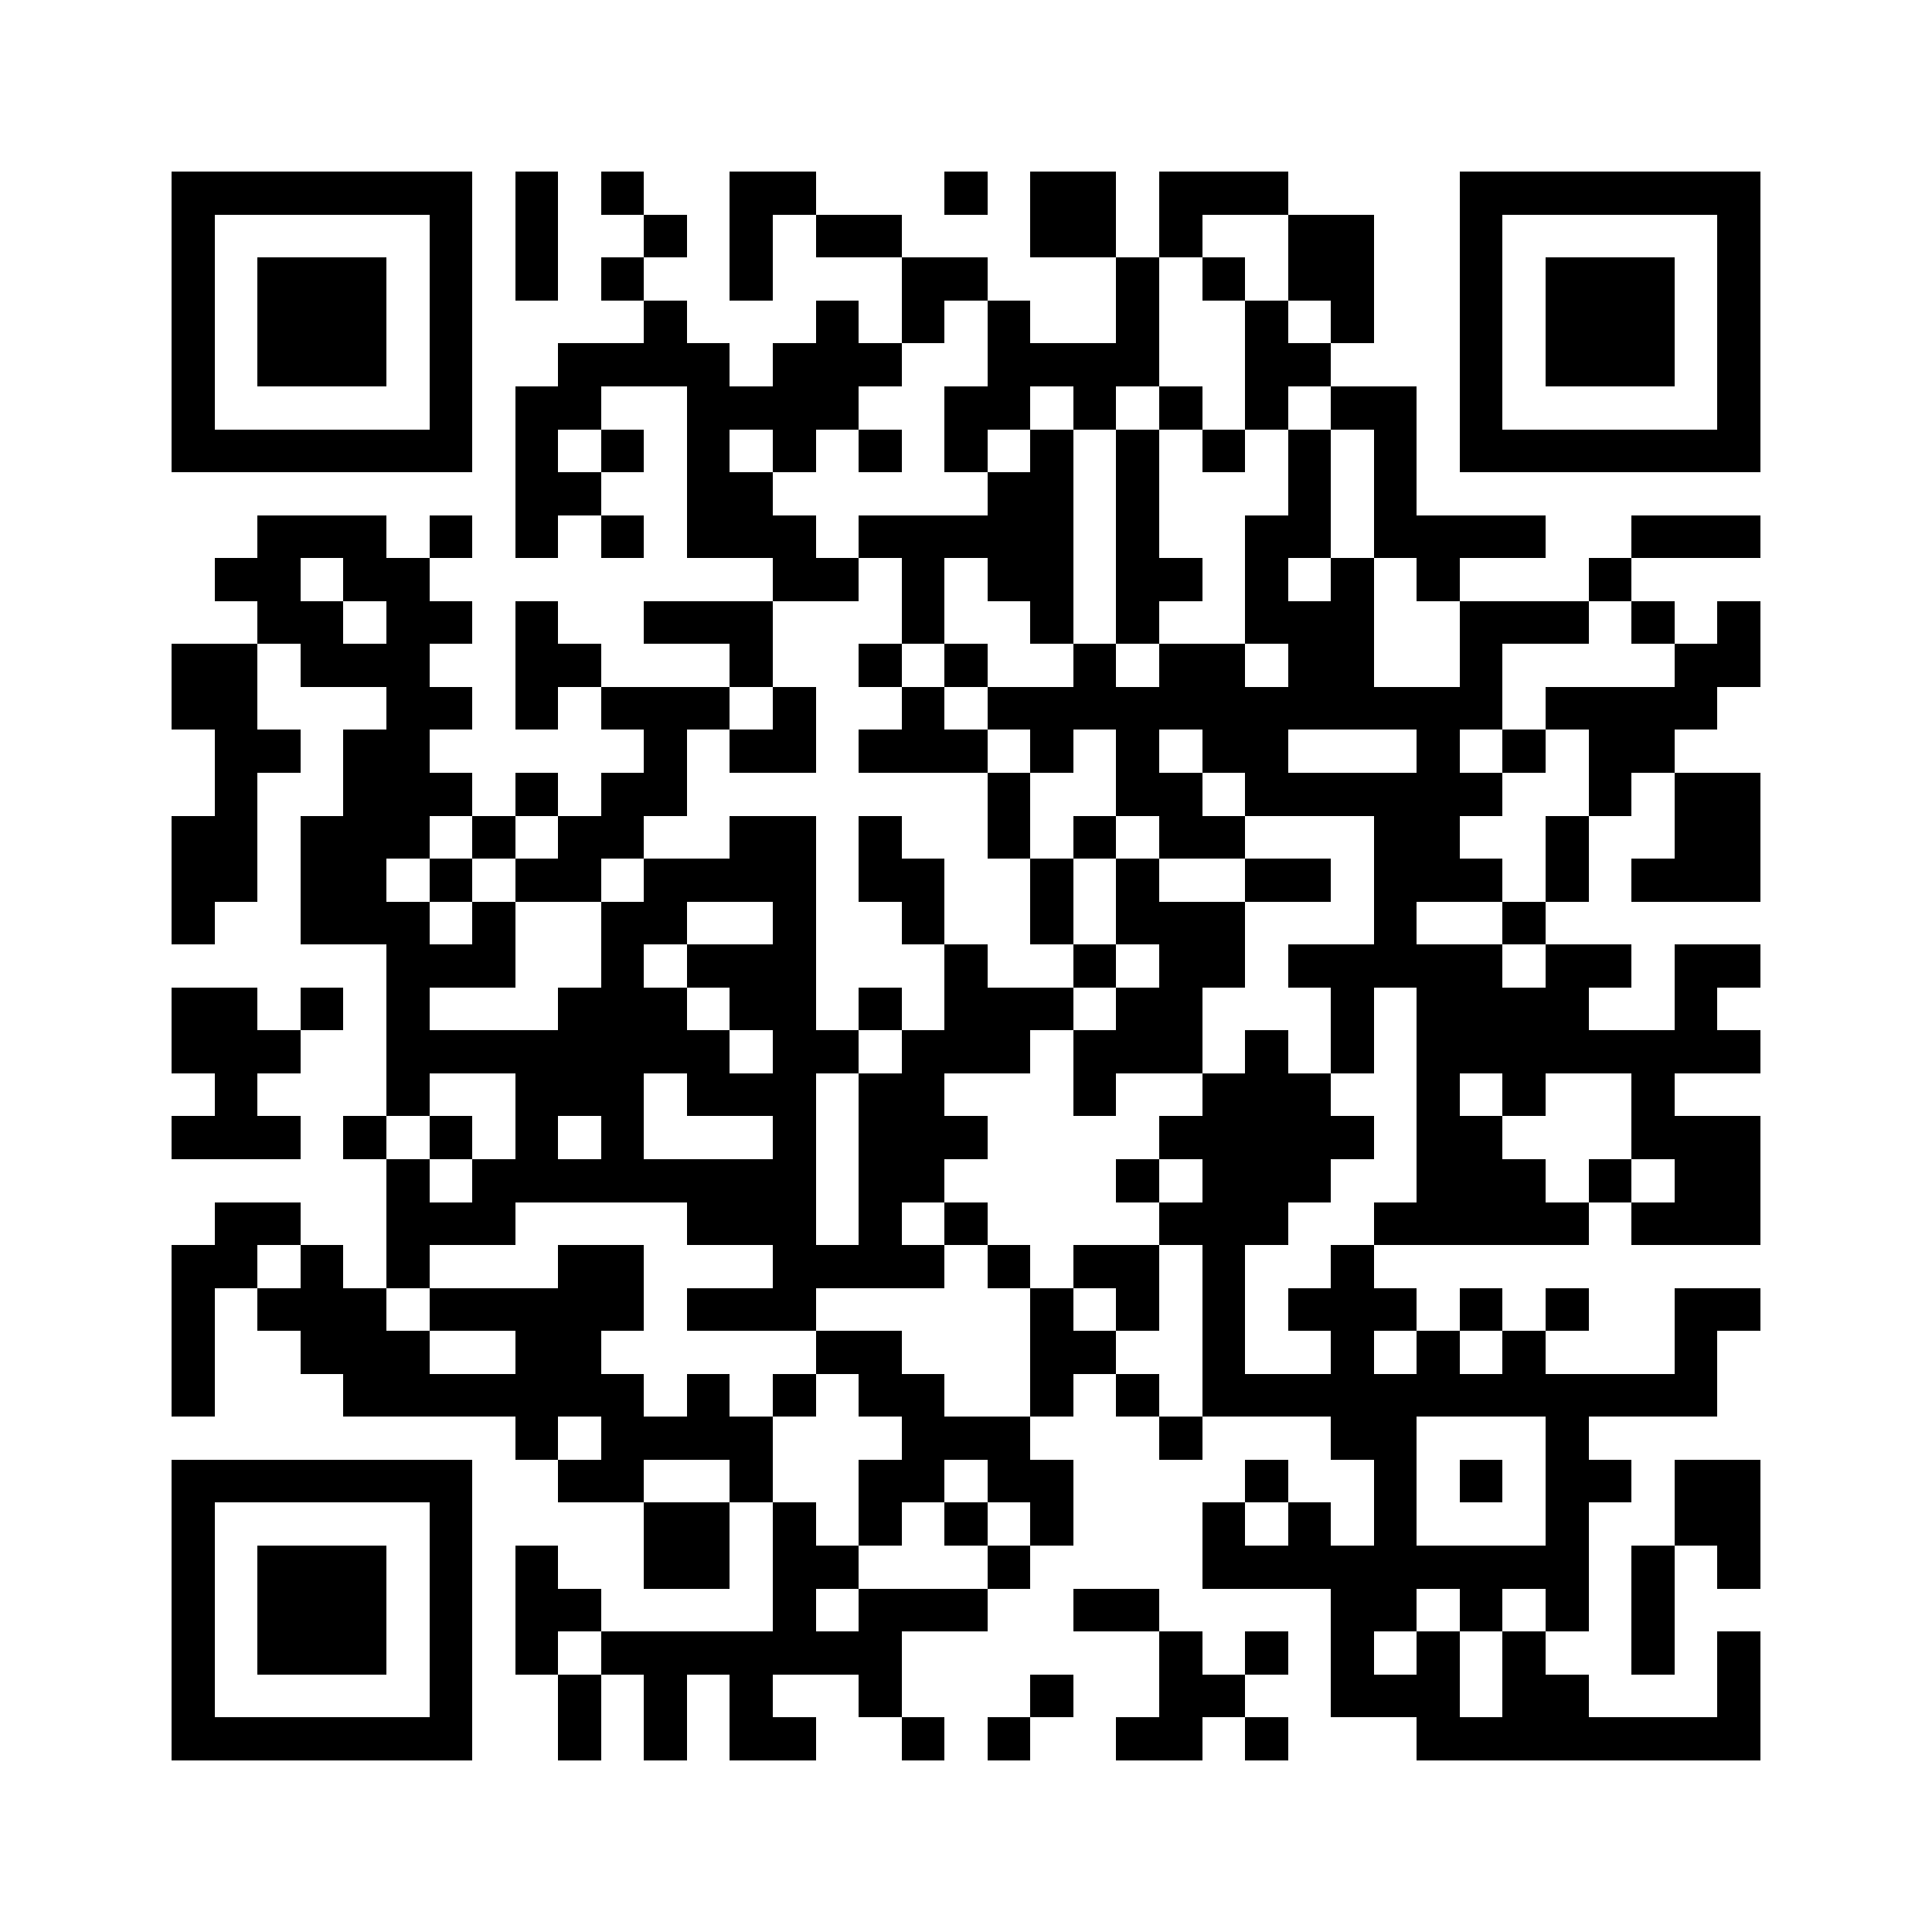
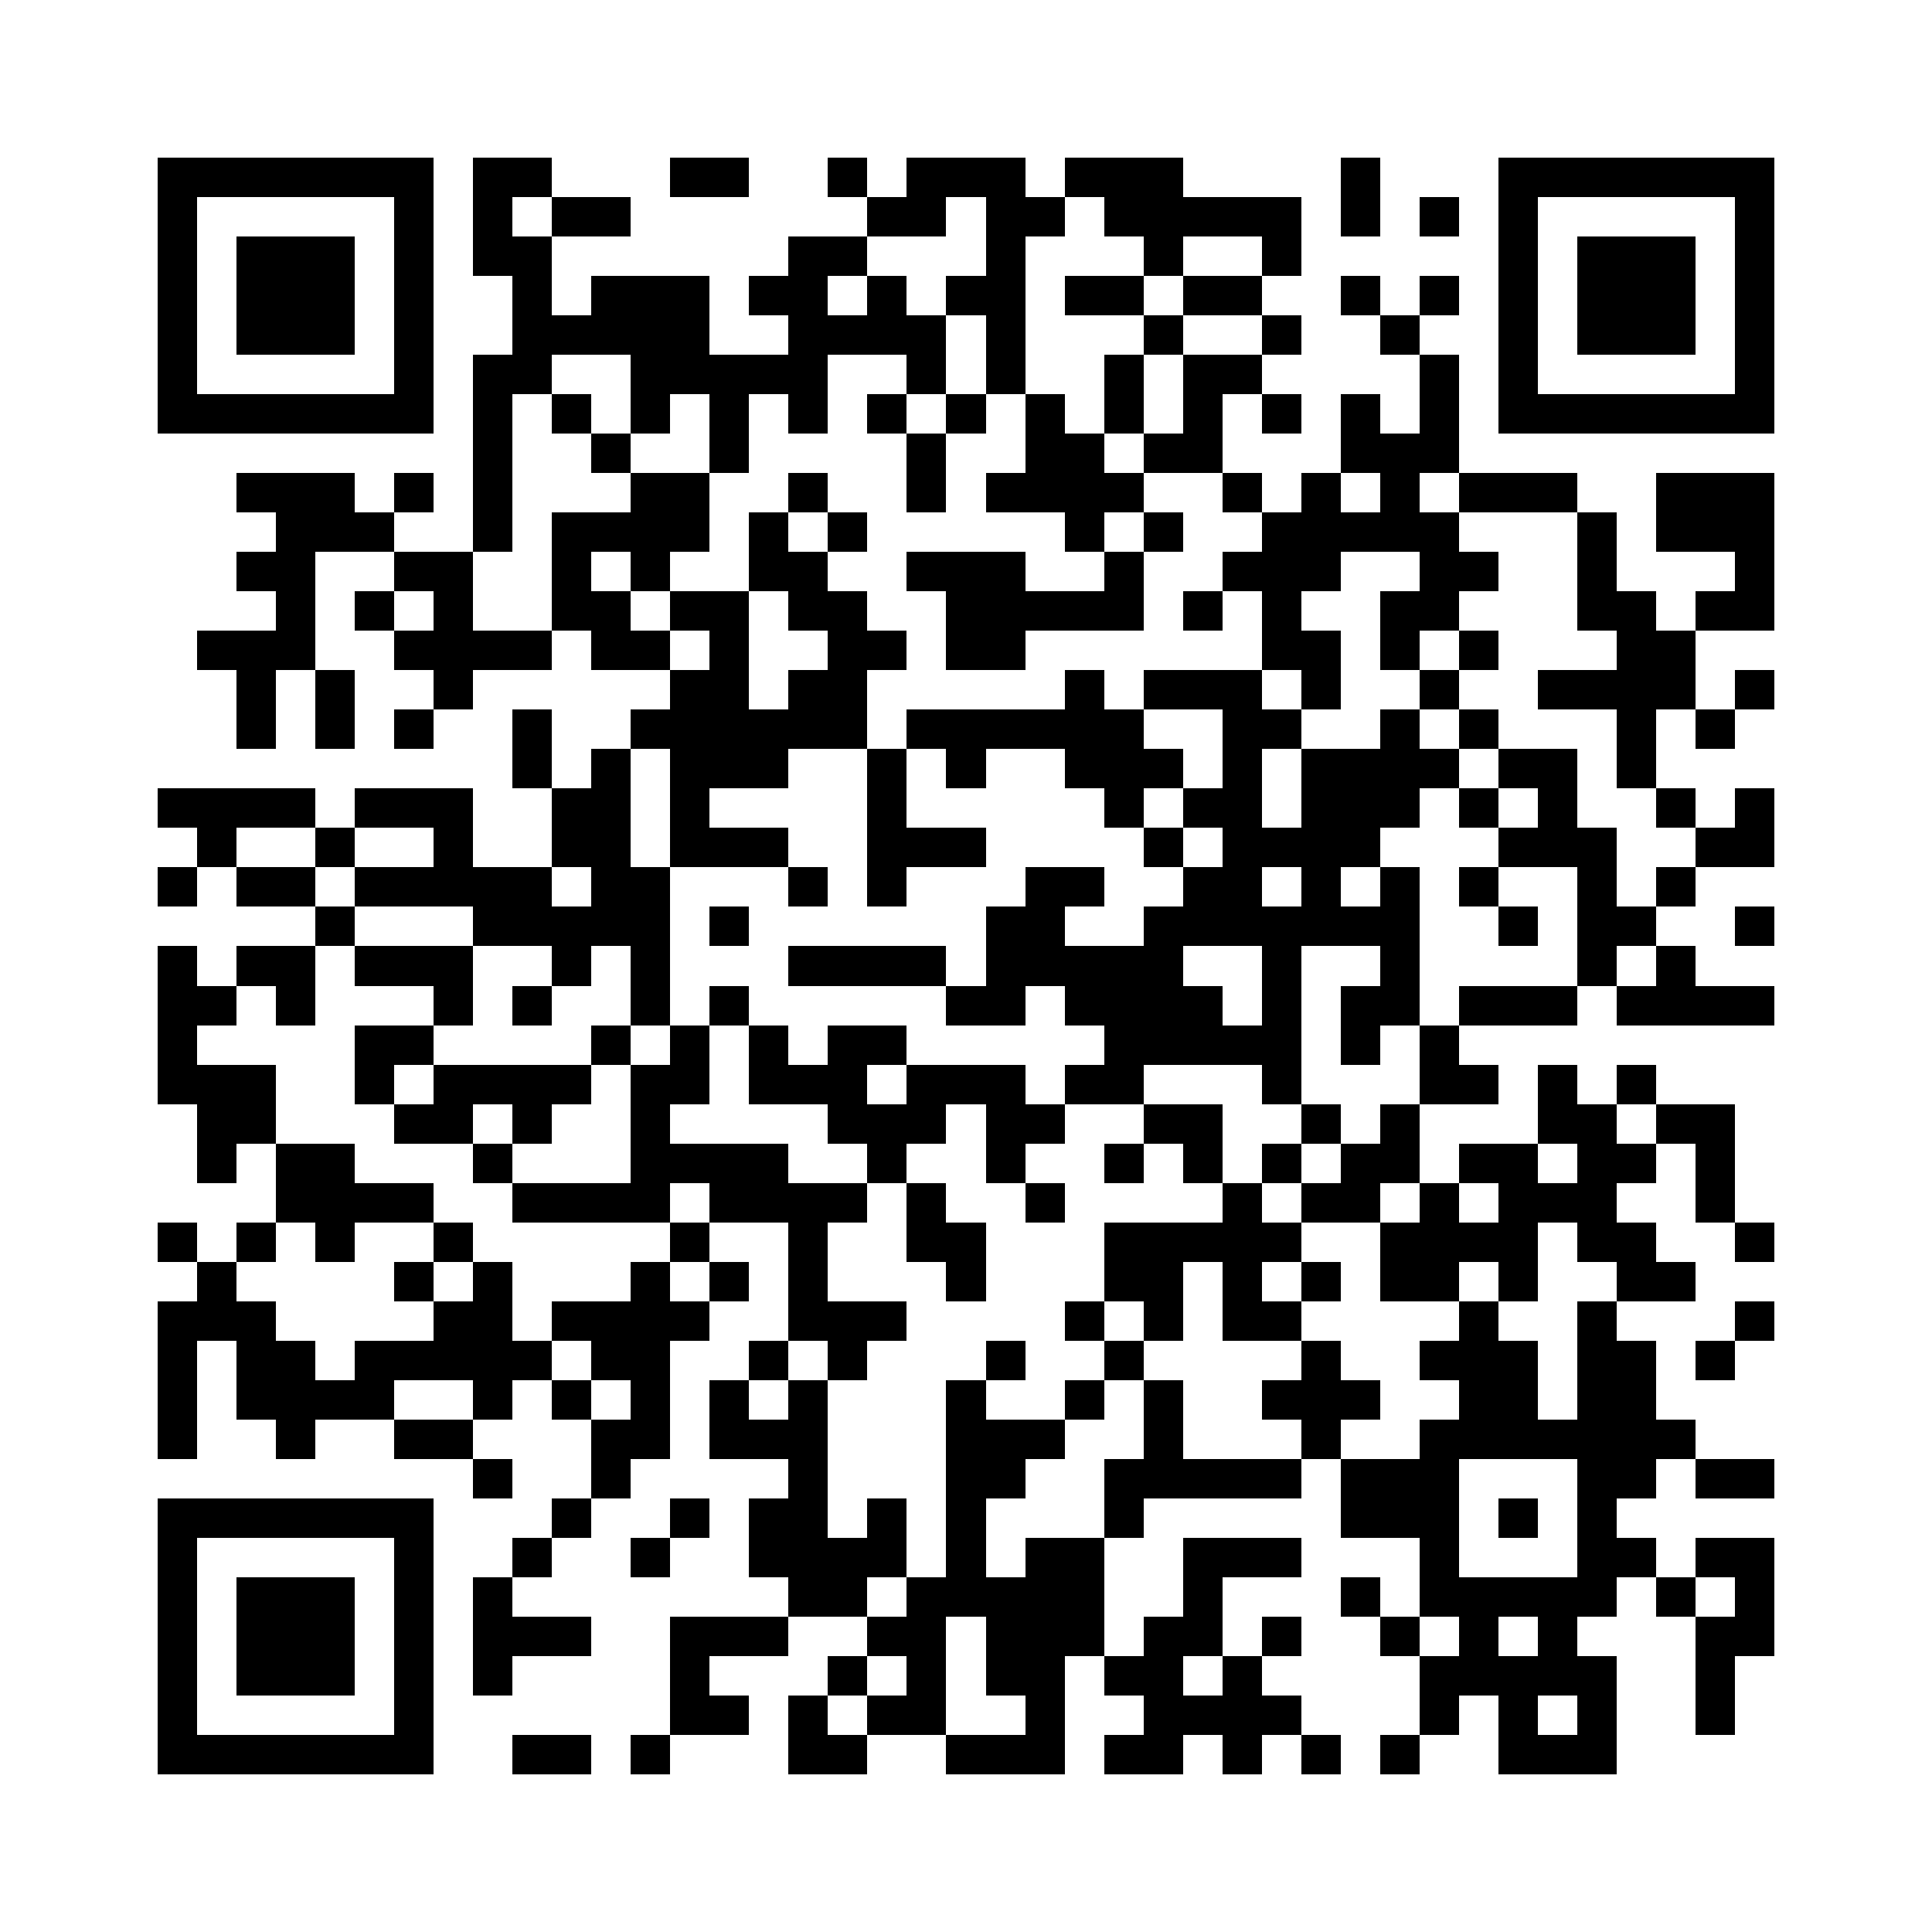
- <svg xmlns="http://www.w3.org/2000/svg" viewBox="0 0 45 45" shape-rendering="crispEdges">
-   <path fill="#ffffff" d="M0 0h45v45H0z" />
-   <path stroke="#000000" d="M4 4.5h7m1 0h1m1 0h1m2 0h2m3 0h1m1 0h2m1 0h3m4 0h7M4 5.5h1m5 0h1m1 0h1m2 0h1m1 0h1m1 0h2m3 0h2m1 0h1m2 0h2m2 0h1m5 0h1M4 6.5h1m1 0h3m1 0h1m1 0h1m1 0h1m2 0h1m3 0h2m3 0h1m1 0h1m1 0h2m2 0h1m1 0h3m1 0h1M4 7.5h1m1 0h3m1 0h1m4 0h1m3 0h1m1 0h1m1 0h1m2 0h1m2 0h1m1 0h1m2 0h1m1 0h3m1 0h1M4 8.5h1m1 0h3m1 0h1m2 0h4m1 0h3m2 0h4m2 0h2m3 0h1m1 0h3m1 0h1M4 9.5h1m5 0h1m1 0h2m2 0h4m2 0h2m1 0h1m1 0h1m1 0h1m1 0h2m1 0h1m5 0h1M4 10.5h7m1 0h1m1 0h1m1 0h1m1 0h1m1 0h1m1 0h1m1 0h1m1 0h1m1 0h1m1 0h1m1 0h1m1 0h7M12 11.5h2m2 0h2m5 0h2m1 0h1m3 0h1m1 0h1M6 12.5h3m1 0h1m1 0h1m1 0h1m1 0h3m1 0h5m1 0h1m2 0h2m1 0h4m2 0h3M5 13.5h2m1 0h2m8 0h2m1 0h1m1 0h2m1 0h2m1 0h1m1 0h1m1 0h1m3 0h1M6 14.5h2m1 0h2m1 0h1m2 0h3m3 0h1m2 0h1m1 0h1m2 0h3m2 0h3m1 0h1m1 0h1M4 15.5h2m1 0h3m2 0h2m3 0h1m2 0h1m1 0h1m2 0h1m1 0h2m1 0h2m2 0h1m4 0h2M4 16.5h2m3 0h2m1 0h1m1 0h3m1 0h1m2 0h1m1 0h12m1 0h4M5 17.5h2m1 0h2m5 0h1m1 0h2m1 0h3m1 0h1m1 0h1m1 0h2m3 0h1m1 0h1m1 0h2M5 18.5h1m2 0h3m1 0h1m1 0h2m7 0h1m2 0h2m1 0h6m2 0h1m1 0h2M4 19.5h2m1 0h3m1 0h1m1 0h2m2 0h2m1 0h1m2 0h1m1 0h1m1 0h2m3 0h2m2 0h1m2 0h2M4 20.5h2m1 0h2m1 0h1m1 0h2m1 0h4m1 0h2m2 0h1m1 0h1m2 0h2m1 0h3m1 0h1m1 0h3M4 21.5h1m2 0h3m1 0h1m2 0h2m2 0h1m2 0h1m2 0h1m1 0h3m3 0h1m2 0h1M9 22.5h3m2 0h1m1 0h3m3 0h1m2 0h1m1 0h2m1 0h5m1 0h2m1 0h2M4 23.5h2m1 0h1m1 0h1m3 0h3m1 0h2m1 0h1m1 0h3m1 0h2m3 0h1m1 0h4m2 0h1M4 24.5h3m2 0h8m1 0h2m1 0h3m1 0h3m1 0h1m1 0h1m1 0h8M5 25.5h1m3 0h1m2 0h3m1 0h3m1 0h2m3 0h1m2 0h3m2 0h1m1 0h1m2 0h1M4 26.5h3m1 0h1m1 0h1m1 0h1m1 0h1m3 0h1m1 0h3m4 0h5m1 0h2m3 0h3M9 27.5h1m1 0h8m1 0h2m4 0h1m1 0h3m2 0h3m1 0h1m1 0h2M5 28.5h2m2 0h3m4 0h3m1 0h1m1 0h1m4 0h3m2 0h5m1 0h3M4 29.5h2m1 0h1m1 0h1m3 0h2m3 0h4m1 0h1m1 0h2m1 0h1m2 0h1M4 30.5h1m1 0h3m1 0h5m1 0h3m5 0h1m1 0h1m1 0h1m1 0h3m1 0h1m1 0h1m2 0h2M4 31.5h1m2 0h3m2 0h2m5 0h2m3 0h2m2 0h1m2 0h1m1 0h1m1 0h1m3 0h1M4 32.5h1m3 0h7m1 0h1m1 0h1m1 0h2m2 0h1m1 0h1m1 0h12M12 33.5h1m1 0h4m3 0h3m3 0h1m3 0h2m3 0h1M4 34.5h7m2 0h2m2 0h1m2 0h2m1 0h2m4 0h1m2 0h1m1 0h1m1 0h2m1 0h2M4 35.5h1m5 0h1m4 0h2m1 0h1m1 0h1m1 0h1m1 0h1m3 0h1m1 0h1m1 0h1m3 0h1m2 0h2M4 36.5h1m1 0h3m1 0h1m1 0h1m2 0h2m1 0h2m3 0h1m4 0h9m1 0h1m1 0h1M4 37.5h1m1 0h3m1 0h1m1 0h2m4 0h1m1 0h3m2 0h2m4 0h2m1 0h1m1 0h1m1 0h1M4 38.5h1m1 0h3m1 0h1m1 0h1m1 0h7m6 0h1m1 0h1m1 0h1m1 0h1m1 0h1m2 0h1m1 0h1M4 39.5h1m5 0h1m2 0h1m1 0h1m1 0h1m2 0h1m3 0h1m2 0h2m2 0h3m1 0h2m3 0h1M4 40.5h7m2 0h1m1 0h1m1 0h2m2 0h1m1 0h1m2 0h2m1 0h1m3 0h8" />
+ <svg xmlns="http://www.w3.org/2000/svg" version="1.1" viewBox="0 0 1372 1372" width="1372" height="1372" shape-rendering="crispEdges">
+   <rect style="fill:rgb(255, 255, 255);fill-opacity:1" x="0" y="0" width="1372" height="1372" />
+   <g id="elements">
+     <path style="fill:rgb(0, 0, 0)" d="M 112,112 l 28,0 0,28 -28,0 z M 140,112 l 28,0 0,28 -28,0 z M 168,112 l 28,0 0,28 -28,0 z M 196,112 l 28,0 0,28 -28,0 z M 224,112 l 28,0 0,28 -28,0 z M 252,112 l 28,0 0,28 -28,0 z M 280,112 l 28,0 0,28 -28,0 z M 336,112 l 28,0 0,28 -28,0 z M 364,112 l 28,0 0,28 -28,0 z M 476,112 l 28,0 0,28 -28,0 z M 504,112 l 28,0 0,28 -28,0 z M 588,112 l 28,0 0,28 -28,0 z M 644,112 l 28,0 0,28 -28,0 z M 672,112 l 28,0 0,28 -28,0 z M 700,112 l 28,0 0,28 -28,0 z M 756,112 l 28,0 0,28 -28,0 z M 784,112 l 28,0 0,28 -28,0 z M 812,112 l 28,0 0,28 -28,0 z M 952,112 l 28,0 0,28 -28,0 z M 1064,112 l 28,0 0,28 -28,0 z M 1092,112 l 28,0 0,28 -28,0 z M 1120,112 l 28,0 0,28 -28,0 z M 1148,112 l 28,0 0,28 -28,0 z M 1176,112 l 28,0 0,28 -28,0 z M 1204,112 l 28,0 0,28 -28,0 z M 1232,112 l 28,0 0,28 -28,0 z M 112,140 l 28,0 0,28 -28,0 z M 280,140 l 28,0 0,28 -28,0 z M 336,140 l 28,0 0,28 -28,0 z M 392,140 l 28,0 0,28 -28,0 z M 420,140 l 28,0 0,28 -28,0 z M 616,140 l 28,0 0,28 -28,0 z M 644,140 l 28,0 0,28 -28,0 z M 700,140 l 28,0 0,28 -28,0 z M 728,140 l 28,0 0,28 -28,0 z M 784,140 l 28,0 0,28 -28,0 z M 812,140 l 28,0 0,28 -28,0 z M 840,140 l 28,0 0,28 -28,0 z M 868,140 l 28,0 0,28 -28,0 z M 896,140 l 28,0 0,28 -28,0 z M 952,140 l 28,0 0,28 -28,0 z M 1008,140 l 28,0 0,28 -28,0 z M 1064,140 l 28,0 0,28 -28,0 z M 1232,140 l 28,0 0,28 -28,0 z M 112,168 l 28,0 0,28 -28,0 z M 168,168 l 28,0 0,28 -28,0 z M 196,168 l 28,0 0,28 -28,0 z M 224,168 l 28,0 0,28 -28,0 z M 280,168 l 28,0 0,28 -28,0 z M 336,168 l 28,0 0,28 -28,0 z M 364,168 l 28,0 0,28 -28,0 z M 560,168 l 28,0 0,28 -28,0 z M 588,168 l 28,0 0,28 -28,0 z M 700,168 l 28,0 0,28 -28,0 z M 812,168 l 28,0 0,28 -28,0 z M 896,168 l 28,0 0,28 -28,0 z M 1064,168 l 28,0 0,28 -28,0 z M 1120,168 l 28,0 0,28 -28,0 z M 1148,168 l 28,0 0,28 -28,0 z M 1176,168 l 28,0 0,28 -28,0 z M 1232,168 l 28,0 0,28 -28,0 z M 112,196 l 28,0 0,28 -28,0 z M 168,196 l 28,0 0,28 -28,0 z M 196,196 l 28,0 0,28 -28,0 z M 224,196 l 28,0 0,28 -28,0 z M 280,196 l 28,0 0,28 -28,0 z M 364,196 l 28,0 0,28 -28,0 z M 420,196 l 28,0 0,28 -28,0 z M 448,196 l 28,0 0,28 -28,0 z M 476,196 l 28,0 0,28 -28,0 z M 532,196 l 28,0 0,28 -28,0 z M 560,196 l 28,0 0,28 -28,0 z M 616,196 l 28,0 0,28 -28,0 z M 672,196 l 28,0 0,28 -28,0 z M 700,196 l 28,0 0,28 -28,0 z M 756,196 l 28,0 0,28 -28,0 z M 784,196 l 28,0 0,28 -28,0 z M 840,196 l 28,0 0,28 -28,0 z M 868,196 l 28,0 0,28 -28,0 z M 952,196 l 28,0 0,28 -28,0 z M 1008,196 l 28,0 0,28 -28,0 z M 1064,196 l 28,0 0,28 -28,0 z M 1120,196 l 28,0 0,28 -28,0 z M 1148,196 l 28,0 0,28 -28,0 z M 1176,196 l 28,0 0,28 -28,0 z M 1232,196 l 28,0 0,28 -28,0 z M 112,224 l 28,0 0,28 -28,0 z M 168,224 l 28,0 0,28 -28,0 z M 196,224 l 28,0 0,28 -28,0 z M 224,224 l 28,0 0,28 -28,0 z M 280,224 l 28,0 0,28 -28,0 z M 364,224 l 28,0 0,28 -28,0 z M 392,224 l 28,0 0,28 -28,0 z M 420,224 l 28,0 0,28 -28,0 z M 448,224 l 28,0 0,28 -28,0 z M 476,224 l 28,0 0,28 -28,0 z M 560,224 l 28,0 0,28 -28,0 z M 588,224 l 28,0 0,28 -28,0 z M 616,224 l 28,0 0,28 -28,0 z M 644,224 l 28,0 0,28 -28,0 z M 700,224 l 28,0 0,28 -28,0 z M 812,224 l 28,0 0,28 -28,0 z M 896,224 l 28,0 0,28 -28,0 z M 980,224 l 28,0 0,28 -28,0 z M 1064,224 l 28,0 0,28 -28,0 z M 1120,224 l 28,0 0,28 -28,0 z M 1148,224 l 28,0 0,28 -28,0 z M 1176,224 l 28,0 0,28 -28,0 z M 1232,224 l 28,0 0,28 -28,0 z M 112,252 l 28,0 0,28 -28,0 z M 280,252 l 28,0 0,28 -28,0 z M 336,252 l 28,0 0,28 -28,0 z M 364,252 l 28,0 0,28 -28,0 z M 448,252 l 28,0 0,28 -28,0 z M 476,252 l 28,0 0,28 -28,0 z M 504,252 l 28,0 0,28 -28,0 z M 532,252 l 28,0 0,28 -28,0 z M 560,252 l 28,0 0,28 -28,0 z M 644,252 l 28,0 0,28 -28,0 z M 700,252 l 28,0 0,28 -28,0 z M 784,252 l 28,0 0,28 -28,0 z M 840,252 l 28,0 0,28 -28,0 z M 868,252 l 28,0 0,28 -28,0 z M 1008,252 l 28,0 0,28 -28,0 z M 1064,252 l 28,0 0,28 -28,0 z M 1232,252 l 28,0 0,28 -28,0 z M 112,280 l 28,0 0,28 -28,0 z M 140,280 l 28,0 0,28 -28,0 z M 168,280 l 28,0 0,28 -28,0 z M 196,280 l 28,0 0,28 -28,0 z M 224,280 l 28,0 0,28 -28,0 z M 252,280 l 28,0 0,28 -28,0 z M 280,280 l 28,0 0,28 -28,0 z M 336,280 l 28,0 0,28 -28,0 z M 392,280 l 28,0 0,28 -28,0 z M 448,280 l 28,0 0,28 -28,0 z M 504,280 l 28,0 0,28 -28,0 z M 560,280 l 28,0 0,28 -28,0 z M 616,280 l 28,0 0,28 -28,0 z M 672,280 l 28,0 0,28 -28,0 z M 728,280 l 28,0 0,28 -28,0 z M 784,280 l 28,0 0,28 -28,0 z M 840,280 l 28,0 0,28 -28,0 z M 896,280 l 28,0 0,28 -28,0 z M 952,280 l 28,0 0,28 -28,0 z M 1008,280 l 28,0 0,28 -28,0 z M 1064,280 l 28,0 0,28 -28,0 z M 1092,280 l 28,0 0,28 -28,0 z M 1120,280 l 28,0 0,28 -28,0 z M 1148,280 l 28,0 0,28 -28,0 z M 1176,280 l 28,0 0,28 -28,0 z M 1204,280 l 28,0 0,28 -28,0 z M 1232,280 l 28,0 0,28 -28,0 z M 336,308 l 28,0 0,28 -28,0 z M 420,308 l 28,0 0,28 -28,0 z M 504,308 l 28,0 0,28 -28,0 z M 644,308 l 28,0 0,28 -28,0 z M 728,308 l 28,0 0,28 -28,0 z M 756,308 l 28,0 0,28 -28,0 z M 812,308 l 28,0 0,28 -28,0 z M 840,308 l 28,0 0,28 -28,0 z M 952,308 l 28,0 0,28 -28,0 z M 980,308 l 28,0 0,28 -28,0 z M 1008,308 l 28,0 0,28 -28,0 z M 168,336 l 28,0 0,28 -28,0 z M 196,336 l 28,0 0,28 -28,0 z M 224,336 l 28,0 0,28 -28,0 z M 280,336 l 28,0 0,28 -28,0 z M 336,336 l 28,0 0,28 -28,0 z M 448,336 l 28,0 0,28 -28,0 z M 476,336 l 28,0 0,28 -28,0 z M 560,336 l 28,0 0,28 -28,0 z M 644,336 l 28,0 0,28 -28,0 z M 700,336 l 28,0 0,28 -28,0 z M 728,336 l 28,0 0,28 -28,0 z M 756,336 l 28,0 0,28 -28,0 z M 784,336 l 28,0 0,28 -28,0 z M 868,336 l 28,0 0,28 -28,0 z M 924,336 l 28,0 0,28 -28,0 z M 980,336 l 28,0 0,28 -28,0 z M 1036,336 l 28,0 0,28 -28,0 z M 1064,336 l 28,0 0,28 -28,0 z M 1092,336 l 28,0 0,28 -28,0 z M 1176,336 l 28,0 0,28 -28,0 z M 1204,336 l 28,0 0,28 -28,0 z M 1232,336 l 28,0 0,28 -28,0 z M 196,364 l 28,0 0,28 -28,0 z M 224,364 l 28,0 0,28 -28,0 z M 252,364 l 28,0 0,28 -28,0 z M 336,364 l 28,0 0,28 -28,0 z M 392,364 l 28,0 0,28 -28,0 z M 420,364 l 28,0 0,28 -28,0 z M 448,364 l 28,0 0,28 -28,0 z M 476,364 l 28,0 0,28 -28,0 z M 532,364 l 28,0 0,28 -28,0 z M 588,364 l 28,0 0,28 -28,0 z M 756,364 l 28,0 0,28 -28,0 z M 812,364 l 28,0 0,28 -28,0 z M 896,364 l 28,0 0,28 -28,0 z M 924,364 l 28,0 0,28 -28,0 z M 952,364 l 28,0 0,28 -28,0 z M 980,364 l 28,0 0,28 -28,0 z M 1008,364 l 28,0 0,28 -28,0 z M 1120,364 l 28,0 0,28 -28,0 z M 1176,364 l 28,0 0,28 -28,0 z M 1204,364 l 28,0 0,28 -28,0 z M 1232,364 l 28,0 0,28 -28,0 z M 168,392 l 28,0 0,28 -28,0 z M 196,392 l 28,0 0,28 -28,0 z M 280,392 l 28,0 0,28 -28,0 z M 308,392 l 28,0 0,28 -28,0 z M 392,392 l 28,0 0,28 -28,0 z M 448,392 l 28,0 0,28 -28,0 z M 532,392 l 28,0 0,28 -28,0 z M 560,392 l 28,0 0,28 -28,0 z M 644,392 l 28,0 0,28 -28,0 z M 672,392 l 28,0 0,28 -28,0 z M 700,392 l 28,0 0,28 -28,0 z M 784,392 l 28,0 0,28 -28,0 z M 868,392 l 28,0 0,28 -28,0 z M 896,392 l 28,0 0,28 -28,0 z M 924,392 l 28,0 0,28 -28,0 z M 1008,392 l 28,0 0,28 -28,0 z M 1036,392 l 28,0 0,28 -28,0 z M 1120,392 l 28,0 0,28 -28,0 z M 1232,392 l 28,0 0,28 -28,0 z M 196,420 l 28,0 0,28 -28,0 z M 252,420 l 28,0 0,28 -28,0 z M 308,420 l 28,0 0,28 -28,0 z M 392,420 l 28,0 0,28 -28,0 z M 420,420 l 28,0 0,28 -28,0 z M 476,420 l 28,0 0,28 -28,0 z M 504,420 l 28,0 0,28 -28,0 z M 560,420 l 28,0 0,28 -28,0 z M 588,420 l 28,0 0,28 -28,0 z M 672,420 l 28,0 0,28 -28,0 z M 700,420 l 28,0 0,28 -28,0 z M 728,420 l 28,0 0,28 -28,0 z M 756,420 l 28,0 0,28 -28,0 z M 784,420 l 28,0 0,28 -28,0 z M 840,420 l 28,0 0,28 -28,0 z M 896,420 l 28,0 0,28 -28,0 z M 980,420 l 28,0 0,28 -28,0 z M 1008,420 l 28,0 0,28 -28,0 z M 1120,420 l 28,0 0,28 -28,0 z M 1148,420 l 28,0 0,28 -28,0 z M 1204,420 l 28,0 0,28 -28,0 z M 1232,420 l 28,0 0,28 -28,0 z M 140,448 l 28,0 0,28 -28,0 z M 168,448 l 28,0 0,28 -28,0 z M 196,448 l 28,0 0,28 -28,0 z M 280,448 l 28,0 0,28 -28,0 z M 308,448 l 28,0 0,28 -28,0 z M 336,448 l 28,0 0,28 -28,0 z M 364,448 l 28,0 0,28 -28,0 z M 420,448 l 28,0 0,28 -28,0 z M 448,448 l 28,0 0,28 -28,0 z M 504,448 l 28,0 0,28 -28,0 z M 588,448 l 28,0 0,28 -28,0 z M 616,448 l 28,0 0,28 -28,0 z M 672,448 l 28,0 0,28 -28,0 z M 700,448 l 28,0 0,28 -28,0 z M 896,448 l 28,0 0,28 -28,0 z M 924,448 l 28,0 0,28 -28,0 z M 980,448 l 28,0 0,28 -28,0 z M 1036,448 l 28,0 0,28 -28,0 z M 1148,448 l 28,0 0,28 -28,0 z M 1176,448 l 28,0 0,28 -28,0 z M 168,476 l 28,0 0,28 -28,0 z M 224,476 l 28,0 0,28 -28,0 z M 308,476 l 28,0 0,28 -28,0 z M 476,476 l 28,0 0,28 -28,0 z M 504,476 l 28,0 0,28 -28,0 z M 560,476 l 28,0 0,28 -28,0 z M 588,476 l 28,0 0,28 -28,0 z M 756,476 l 28,0 0,28 -28,0 z M 812,476 l 28,0 0,28 -28,0 z M 840,476 l 28,0 0,28 -28,0 z M 868,476 l 28,0 0,28 -28,0 z M 924,476 l 28,0 0,28 -28,0 z M 1008,476 l 28,0 0,28 -28,0 z M 1092,476 l 28,0 0,28 -28,0 z M 1120,476 l 28,0 0,28 -28,0 z M 1148,476 l 28,0 0,28 -28,0 z M 1176,476 l 28,0 0,28 -28,0 z M 1232,476 l 28,0 0,28 -28,0 z M 168,504 l 28,0 0,28 -28,0 z M 224,504 l 28,0 0,28 -28,0 z M 280,504 l 28,0 0,28 -28,0 z M 364,504 l 28,0 0,28 -28,0 z M 448,504 l 28,0 0,28 -28,0 z M 476,504 l 28,0 0,28 -28,0 z M 504,504 l 28,0 0,28 -28,0 z M 532,504 l 28,0 0,28 -28,0 z M 560,504 l 28,0 0,28 -28,0 z M 588,504 l 28,0 0,28 -28,0 z M 644,504 l 28,0 0,28 -28,0 z M 672,504 l 28,0 0,28 -28,0 z M 700,504 l 28,0 0,28 -28,0 z M 728,504 l 28,0 0,28 -28,0 z M 756,504 l 28,0 0,28 -28,0 z M 784,504 l 28,0 0,28 -28,0 z M 868,504 l 28,0 0,28 -28,0 z M 896,504 l 28,0 0,28 -28,0 z M 980,504 l 28,0 0,28 -28,0 z M 1036,504 l 28,0 0,28 -28,0 z M 1148,504 l 28,0 0,28 -28,0 z M 1204,504 l 28,0 0,28 -28,0 z M 364,532 l 28,0 0,28 -28,0 z M 420,532 l 28,0 0,28 -28,0 z M 476,532 l 28,0 0,28 -28,0 z M 504,532 l 28,0 0,28 -28,0 z M 532,532 l 28,0 0,28 -28,0 z M 616,532 l 28,0 0,28 -28,0 z M 672,532 l 28,0 0,28 -28,0 z M 756,532 l 28,0 0,28 -28,0 z M 784,532 l 28,0 0,28 -28,0 z M 812,532 l 28,0 0,28 -28,0 z M 868,532 l 28,0 0,28 -28,0 z M 924,532 l 28,0 0,28 -28,0 z M 952,532 l 28,0 0,28 -28,0 z M 980,532 l 28,0 0,28 -28,0 z M 1008,532 l 28,0 0,28 -28,0 z M 1064,532 l 28,0 0,28 -28,0 z M 1092,532 l 28,0 0,28 -28,0 z M 1148,532 l 28,0 0,28 -28,0 z M 112,560 l 28,0 0,28 -28,0 z M 140,560 l 28,0 0,28 -28,0 z M 168,560 l 28,0 0,28 -28,0 z M 196,560 l 28,0 0,28 -28,0 z M 252,560 l 28,0 0,28 -28,0 z M 280,560 l 28,0 0,28 -28,0 z M 308,560 l 28,0 0,28 -28,0 z M 392,560 l 28,0 0,28 -28,0 z M 420,560 l 28,0 0,28 -28,0 z M 476,560 l 28,0 0,28 -28,0 z M 616,560 l 28,0 0,28 -28,0 z M 784,560 l 28,0 0,28 -28,0 z M 840,560 l 28,0 0,28 -28,0 z M 868,560 l 28,0 0,28 -28,0 z M 924,560 l 28,0 0,28 -28,0 z M 952,560 l 28,0 0,28 -28,0 z M 980,560 l 28,0 0,28 -28,0 z M 1036,560 l 28,0 0,28 -28,0 z M 1092,560 l 28,0 0,28 -28,0 z M 1176,560 l 28,0 0,28 -28,0 z M 1232,560 l 28,0 0,28 -28,0 z M 140,588 l 28,0 0,28 -28,0 z M 224,588 l 28,0 0,28 -28,0 z M 308,588 l 28,0 0,28 -28,0 z M 392,588 l 28,0 0,28 -28,0 z M 420,588 l 28,0 0,28 -28,0 z M 476,588 l 28,0 0,28 -28,0 z M 504,588 l 28,0 0,28 -28,0 z M 532,588 l 28,0 0,28 -28,0 z M 616,588 l 28,0 0,28 -28,0 z M 644,588 l 28,0 0,28 -28,0 z M 672,588 l 28,0 0,28 -28,0 z M 812,588 l 28,0 0,28 -28,0 z M 868,588 l 28,0 0,28 -28,0 z M 896,588 l 28,0 0,28 -28,0 z M 924,588 l 28,0 0,28 -28,0 z M 952,588 l 28,0 0,28 -28,0 z M 1064,588 l 28,0 0,28 -28,0 z M 1092,588 l 28,0 0,28 -28,0 z M 1120,588 l 28,0 0,28 -28,0 z M 1204,588 l 28,0 0,28 -28,0 z M 1232,588 l 28,0 0,28 -28,0 z M 112,616 l 28,0 0,28 -28,0 z M 168,616 l 28,0 0,28 -28,0 z M 196,616 l 28,0 0,28 -28,0 z M 252,616 l 28,0 0,28 -28,0 z M 280,616 l 28,0 0,28 -28,0 z M 308,616 l 28,0 0,28 -28,0 z M 336,616 l 28,0 0,28 -28,0 z M 364,616 l 28,0 0,28 -28,0 z M 420,616 l 28,0 0,28 -28,0 z M 448,616 l 28,0 0,28 -28,0 z M 560,616 l 28,0 0,28 -28,0 z M 616,616 l 28,0 0,28 -28,0 z M 728,616 l 28,0 0,28 -28,0 z M 756,616 l 28,0 0,28 -28,0 z M 840,616 l 28,0 0,28 -28,0 z M 868,616 l 28,0 0,28 -28,0 z M 924,616 l 28,0 0,28 -28,0 z M 980,616 l 28,0 0,28 -28,0 z M 1036,616 l 28,0 0,28 -28,0 z M 1120,616 l 28,0 0,28 -28,0 z M 1176,616 l 28,0 0,28 -28,0 z M 224,644 l 28,0 0,28 -28,0 z M 336,644 l 28,0 0,28 -28,0 z M 364,644 l 28,0 0,28 -28,0 z M 392,644 l 28,0 0,28 -28,0 z M 420,644 l 28,0 0,28 -28,0 z M 448,644 l 28,0 0,28 -28,0 z M 504,644 l 28,0 0,28 -28,0 z M 700,644 l 28,0 0,28 -28,0 z M 728,644 l 28,0 0,28 -28,0 z M 812,644 l 28,0 0,28 -28,0 z M 840,644 l 28,0 0,28 -28,0 z M 868,644 l 28,0 0,28 -28,0 z M 896,644 l 28,0 0,28 -28,0 z M 924,644 l 28,0 0,28 -28,0 z M 952,644 l 28,0 0,28 -28,0 z M 980,644 l 28,0 0,28 -28,0 z M 1064,644 l 28,0 0,28 -28,0 z M 1120,644 l 28,0 0,28 -28,0 z M 1148,644 l 28,0 0,28 -28,0 z M 1232,644 l 28,0 0,28 -28,0 z M 112,672 l 28,0 0,28 -28,0 z M 168,672 l 28,0 0,28 -28,0 z M 196,672 l 28,0 0,28 -28,0 z M 252,672 l 28,0 0,28 -28,0 z M 280,672 l 28,0 0,28 -28,0 z M 308,672 l 28,0 0,28 -28,0 z M 392,672 l 28,0 0,28 -28,0 z M 448,672 l 28,0 0,28 -28,0 z M 560,672 l 28,0 0,28 -28,0 z M 588,672 l 28,0 0,28 -28,0 z M 616,672 l 28,0 0,28 -28,0 z M 644,672 l 28,0 0,28 -28,0 z M 700,672 l 28,0 0,28 -28,0 z M 728,672 l 28,0 0,28 -28,0 z M 756,672 l 28,0 0,28 -28,0 z M 784,672 l 28,0 0,28 -28,0 z M 812,672 l 28,0 0,28 -28,0 z M 896,672 l 28,0 0,28 -28,0 z M 980,672 l 28,0 0,28 -28,0 z M 1120,672 l 28,0 0,28 -28,0 z M 1176,672 l 28,0 0,28 -28,0 z M 112,700 l 28,0 0,28 -28,0 z M 140,700 l 28,0 0,28 -28,0 z M 196,700 l 28,0 0,28 -28,0 z M 308,700 l 28,0 0,28 -28,0 z M 364,700 l 28,0 0,28 -28,0 z M 448,700 l 28,0 0,28 -28,0 z M 504,700 l 28,0 0,28 -28,0 z M 672,700 l 28,0 0,28 -28,0 z M 700,700 l 28,0 0,28 -28,0 z M 756,700 l 28,0 0,28 -28,0 z M 784,700 l 28,0 0,28 -28,0 z M 812,700 l 28,0 0,28 -28,0 z M 840,700 l 28,0 0,28 -28,0 z M 896,700 l 28,0 0,28 -28,0 z M 952,700 l 28,0 0,28 -28,0 z M 980,700 l 28,0 0,28 -28,0 z M 1036,700 l 28,0 0,28 -28,0 z M 1064,700 l 28,0 0,28 -28,0 z M 1092,700 l 28,0 0,28 -28,0 z M 1148,700 l 28,0 0,28 -28,0 z M 1176,700 l 28,0 0,28 -28,0 z M 1204,700 l 28,0 0,28 -28,0 z M 1232,700 l 28,0 0,28 -28,0 z M 112,728 l 28,0 0,28 -28,0 z M 252,728 l 28,0 0,28 -28,0 z M 280,728 l 28,0 0,28 -28,0 z M 420,728 l 28,0 0,28 -28,0 z M 476,728 l 28,0 0,28 -28,0 z M 532,728 l 28,0 0,28 -28,0 z M 588,728 l 28,0 0,28 -28,0 z M 616,728 l 28,0 0,28 -28,0 z M 784,728 l 28,0 0,28 -28,0 z M 812,728 l 28,0 0,28 -28,0 z M 840,728 l 28,0 0,28 -28,0 z M 868,728 l 28,0 0,28 -28,0 z M 896,728 l 28,0 0,28 -28,0 z M 952,728 l 28,0 0,28 -28,0 z M 1008,728 l 28,0 0,28 -28,0 z M 112,756 l 28,0 0,28 -28,0 z M 140,756 l 28,0 0,28 -28,0 z M 168,756 l 28,0 0,28 -28,0 z M 252,756 l 28,0 0,28 -28,0 z M 308,756 l 28,0 0,28 -28,0 z M 336,756 l 28,0 0,28 -28,0 z M 364,756 l 28,0 0,28 -28,0 z M 392,756 l 28,0 0,28 -28,0 z M 448,756 l 28,0 0,28 -28,0 z M 476,756 l 28,0 0,28 -28,0 z M 532,756 l 28,0 0,28 -28,0 z M 560,756 l 28,0 0,28 -28,0 z M 588,756 l 28,0 0,28 -28,0 z M 644,756 l 28,0 0,28 -28,0 z M 672,756 l 28,0 0,28 -28,0 z M 700,756 l 28,0 0,28 -28,0 z M 756,756 l 28,0 0,28 -28,0 z M 784,756 l 28,0 0,28 -28,0 z M 896,756 l 28,0 0,28 -28,0 z M 1008,756 l 28,0 0,28 -28,0 z M 1036,756 l 28,0 0,28 -28,0 z M 1092,756 l 28,0 0,28 -28,0 z M 1148,756 l 28,0 0,28 -28,0 z M 140,784 l 28,0 0,28 -28,0 z M 168,784 l 28,0 0,28 -28,0 z M 280,784 l 28,0 0,28 -28,0 z M 308,784 l 28,0 0,28 -28,0 z M 364,784 l 28,0 0,28 -28,0 z M 448,784 l 28,0 0,28 -28,0 z M 588,784 l 28,0 0,28 -28,0 z M 616,784 l 28,0 0,28 -28,0 z M 644,784 l 28,0 0,28 -28,0 z M 700,784 l 28,0 0,28 -28,0 z M 728,784 l 28,0 0,28 -28,0 z M 812,784 l 28,0 0,28 -28,0 z M 840,784 l 28,0 0,28 -28,0 z M 924,784 l 28,0 0,28 -28,0 z M 980,784 l 28,0 0,28 -28,0 z M 1092,784 l 28,0 0,28 -28,0 z M 1120,784 l 28,0 0,28 -28,0 z M 1176,784 l 28,0 0,28 -28,0 z M 1204,784 l 28,0 0,28 -28,0 z M 140,812 l 28,0 0,28 -28,0 z M 196,812 l 28,0 0,28 -28,0 z M 224,812 l 28,0 0,28 -28,0 z M 336,812 l 28,0 0,28 -28,0 z M 448,812 l 28,0 0,28 -28,0 z M 476,812 l 28,0 0,28 -28,0 z M 504,812 l 28,0 0,28 -28,0 z M 532,812 l 28,0 0,28 -28,0 z M 616,812 l 28,0 0,28 -28,0 z M 700,812 l 28,0 0,28 -28,0 z M 784,812 l 28,0 0,28 -28,0 z M 840,812 l 28,0 0,28 -28,0 z M 896,812 l 28,0 0,28 -28,0 z M 952,812 l 28,0 0,28 -28,0 z M 980,812 l 28,0 0,28 -28,0 z M 1036,812 l 28,0 0,28 -28,0 z M 1064,812 l 28,0 0,28 -28,0 z M 1120,812 l 28,0 0,28 -28,0 z M 1148,812 l 28,0 0,28 -28,0 z M 1204,812 l 28,0 0,28 -28,0 z M 196,840 l 28,0 0,28 -28,0 z M 224,840 l 28,0 0,28 -28,0 z M 252,840 l 28,0 0,28 -28,0 z M 280,840 l 28,0 0,28 -28,0 z M 364,840 l 28,0 0,28 -28,0 z M 392,840 l 28,0 0,28 -28,0 z M 420,840 l 28,0 0,28 -28,0 z M 448,840 l 28,0 0,28 -28,0 z M 504,840 l 28,0 0,28 -28,0 z M 532,840 l 28,0 0,28 -28,0 z M 560,840 l 28,0 0,28 -28,0 z M 588,840 l 28,0 0,28 -28,0 z M 644,840 l 28,0 0,28 -28,0 z M 728,840 l 28,0 0,28 -28,0 z M 868,840 l 28,0 0,28 -28,0 z M 924,840 l 28,0 0,28 -28,0 z M 952,840 l 28,0 0,28 -28,0 z M 1008,840 l 28,0 0,28 -28,0 z M 1064,840 l 28,0 0,28 -28,0 z M 1092,840 l 28,0 0,28 -28,0 z M 1120,840 l 28,0 0,28 -28,0 z M 1204,840 l 28,0 0,28 -28,0 z M 112,868 l 28,0 0,28 -28,0 z M 168,868 l 28,0 0,28 -28,0 z M 224,868 l 28,0 0,28 -28,0 z M 308,868 l 28,0 0,28 -28,0 z M 476,868 l 28,0 0,28 -28,0 z M 560,868 l 28,0 0,28 -28,0 z M 644,868 l 28,0 0,28 -28,0 z M 672,868 l 28,0 0,28 -28,0 z M 784,868 l 28,0 0,28 -28,0 z M 812,868 l 28,0 0,28 -28,0 z M 840,868 l 28,0 0,28 -28,0 z M 868,868 l 28,0 0,28 -28,0 z M 896,868 l 28,0 0,28 -28,0 z M 980,868 l 28,0 0,28 -28,0 z M 1008,868 l 28,0 0,28 -28,0 z M 1036,868 l 28,0 0,28 -28,0 z M 1064,868 l 28,0 0,28 -28,0 z M 1120,868 l 28,0 0,28 -28,0 z M 1148,868 l 28,0 0,28 -28,0 z M 1232,868 l 28,0 0,28 -28,0 z M 140,896 l 28,0 0,28 -28,0 z M 280,896 l 28,0 0,28 -28,0 z M 336,896 l 28,0 0,28 -28,0 z M 448,896 l 28,0 0,28 -28,0 z M 504,896 l 28,0 0,28 -28,0 z M 560,896 l 28,0 0,28 -28,0 z M 672,896 l 28,0 0,28 -28,0 z M 784,896 l 28,0 0,28 -28,0 z M 812,896 l 28,0 0,28 -28,0 z M 868,896 l 28,0 0,28 -28,0 z M 924,896 l 28,0 0,28 -28,0 z M 980,896 l 28,0 0,28 -28,0 z M 1008,896 l 28,0 0,28 -28,0 z M 1064,896 l 28,0 0,28 -28,0 z M 1148,896 l 28,0 0,28 -28,0 z M 1176,896 l 28,0 0,28 -28,0 z M 112,924 l 28,0 0,28 -28,0 z M 140,924 l 28,0 0,28 -28,0 z M 168,924 l 28,0 0,28 -28,0 z M 308,924 l 28,0 0,28 -28,0 z M 336,924 l 28,0 0,28 -28,0 z M 392,924 l 28,0 0,28 -28,0 z M 420,924 l 28,0 0,28 -28,0 z M 448,924 l 28,0 0,28 -28,0 z M 476,924 l 28,0 0,28 -28,0 z M 560,924 l 28,0 0,28 -28,0 z M 588,924 l 28,0 0,28 -28,0 z M 616,924 l 28,0 0,28 -28,0 z M 756,924 l 28,0 0,28 -28,0 z M 812,924 l 28,0 0,28 -28,0 z M 868,924 l 28,0 0,28 -28,0 z M 896,924 l 28,0 0,28 -28,0 z M 1036,924 l 28,0 0,28 -28,0 z M 1120,924 l 28,0 0,28 -28,0 z M 1232,924 l 28,0 0,28 -28,0 z M 112,952 l 28,0 0,28 -28,0 z M 168,952 l 28,0 0,28 -28,0 z M 196,952 l 28,0 0,28 -28,0 z M 252,952 l 28,0 0,28 -28,0 z M 280,952 l 28,0 0,28 -28,0 z M 308,952 l 28,0 0,28 -28,0 z M 336,952 l 28,0 0,28 -28,0 z M 364,952 l 28,0 0,28 -28,0 z M 420,952 l 28,0 0,28 -28,0 z M 448,952 l 28,0 0,28 -28,0 z M 532,952 l 28,0 0,28 -28,0 z M 588,952 l 28,0 0,28 -28,0 z M 700,952 l 28,0 0,28 -28,0 z M 784,952 l 28,0 0,28 -28,0 z M 924,952 l 28,0 0,28 -28,0 z M 1008,952 l 28,0 0,28 -28,0 z M 1036,952 l 28,0 0,28 -28,0 z M 1064,952 l 28,0 0,28 -28,0 z M 1120,952 l 28,0 0,28 -28,0 z M 1148,952 l 28,0 0,28 -28,0 z M 1204,952 l 28,0 0,28 -28,0 z M 112,980 l 28,0 0,28 -28,0 z M 168,980 l 28,0 0,28 -28,0 z M 196,980 l 28,0 0,28 -28,0 z M 224,980 l 28,0 0,28 -28,0 z M 252,980 l 28,0 0,28 -28,0 z M 336,980 l 28,0 0,28 -28,0 z M 392,980 l 28,0 0,28 -28,0 z M 448,980 l 28,0 0,28 -28,0 z M 504,980 l 28,0 0,28 -28,0 z M 560,980 l 28,0 0,28 -28,0 z M 672,980 l 28,0 0,28 -28,0 z M 756,980 l 28,0 0,28 -28,0 z M 812,980 l 28,0 0,28 -28,0 z M 896,980 l 28,0 0,28 -28,0 z M 924,980 l 28,0 0,28 -28,0 z M 952,980 l 28,0 0,28 -28,0 z M 1036,980 l 28,0 0,28 -28,0 z M 1064,980 l 28,0 0,28 -28,0 z M 1120,980 l 28,0 0,28 -28,0 z M 1148,980 l 28,0 0,28 -28,0 z M 112,1008 l 28,0 0,28 -28,0 z M 196,1008 l 28,0 0,28 -28,0 z M 280,1008 l 28,0 0,28 -28,0 z M 308,1008 l 28,0 0,28 -28,0 z M 420,1008 l 28,0 0,28 -28,0 z M 448,1008 l 28,0 0,28 -28,0 z M 504,1008 l 28,0 0,28 -28,0 z M 532,1008 l 28,0 0,28 -28,0 z M 560,1008 l 28,0 0,28 -28,0 z M 672,1008 l 28,0 0,28 -28,0 z M 700,1008 l 28,0 0,28 -28,0 z M 728,1008 l 28,0 0,28 -28,0 z M 812,1008 l 28,0 0,28 -28,0 z M 924,1008 l 28,0 0,28 -28,0 z M 1008,1008 l 28,0 0,28 -28,0 z M 1036,1008 l 28,0 0,28 -28,0 z M 1064,1008 l 28,0 0,28 -28,0 z M 1092,1008 l 28,0 0,28 -28,0 z M 1120,1008 l 28,0 0,28 -28,0 z M 1148,1008 l 28,0 0,28 -28,0 z M 1176,1008 l 28,0 0,28 -28,0 z M 336,1036 l 28,0 0,28 -28,0 z M 420,1036 l 28,0 0,28 -28,0 z M 560,1036 l 28,0 0,28 -28,0 z M 672,1036 l 28,0 0,28 -28,0 z M 700,1036 l 28,0 0,28 -28,0 z M 784,1036 l 28,0 0,28 -28,0 z M 812,1036 l 28,0 0,28 -28,0 z M 840,1036 l 28,0 0,28 -28,0 z M 868,1036 l 28,0 0,28 -28,0 z M 896,1036 l 28,0 0,28 -28,0 z M 952,1036 l 28,0 0,28 -28,0 z M 980,1036 l 28,0 0,28 -28,0 z M 1008,1036 l 28,0 0,28 -28,0 z M 1120,1036 l 28,0 0,28 -28,0 z M 1148,1036 l 28,0 0,28 -28,0 z M 1204,1036 l 28,0 0,28 -28,0 z M 1232,1036 l 28,0 0,28 -28,0 z M 112,1064 l 28,0 0,28 -28,0 z M 140,1064 l 28,0 0,28 -28,0 z M 168,1064 l 28,0 0,28 -28,0 z M 196,1064 l 28,0 0,28 -28,0 z M 224,1064 l 28,0 0,28 -28,0 z M 252,1064 l 28,0 0,28 -28,0 z M 280,1064 l 28,0 0,28 -28,0 z M 392,1064 l 28,0 0,28 -28,0 z M 476,1064 l 28,0 0,28 -28,0 z M 532,1064 l 28,0 0,28 -28,0 z M 560,1064 l 28,0 0,28 -28,0 z M 616,1064 l 28,0 0,28 -28,0 z M 672,1064 l 28,0 0,28 -28,0 z M 784,1064 l 28,0 0,28 -28,0 z M 952,1064 l 28,0 0,28 -28,0 z M 980,1064 l 28,0 0,28 -28,0 z M 1008,1064 l 28,0 0,28 -28,0 z M 1064,1064 l 28,0 0,28 -28,0 z M 1120,1064 l 28,0 0,28 -28,0 z M 112,1092 l 28,0 0,28 -28,0 z M 280,1092 l 28,0 0,28 -28,0 z M 364,1092 l 28,0 0,28 -28,0 z M 448,1092 l 28,0 0,28 -28,0 z M 532,1092 l 28,0 0,28 -28,0 z M 560,1092 l 28,0 0,28 -28,0 z M 588,1092 l 28,0 0,28 -28,0 z M 616,1092 l 28,0 0,28 -28,0 z M 672,1092 l 28,0 0,28 -28,0 z M 728,1092 l 28,0 0,28 -28,0 z M 756,1092 l 28,0 0,28 -28,0 z M 840,1092 l 28,0 0,28 -28,0 z M 868,1092 l 28,0 0,28 -28,0 z M 896,1092 l 28,0 0,28 -28,0 z M 1008,1092 l 28,0 0,28 -28,0 z M 1120,1092 l 28,0 0,28 -28,0 z M 1148,1092 l 28,0 0,28 -28,0 z M 1204,1092 l 28,0 0,28 -28,0 z M 1232,1092 l 28,0 0,28 -28,0 z M 112,1120 l 28,0 0,28 -28,0 z M 168,1120 l 28,0 0,28 -28,0 z M 196,1120 l 28,0 0,28 -28,0 z M 224,1120 l 28,0 0,28 -28,0 z M 280,1120 l 28,0 0,28 -28,0 z M 336,1120 l 28,0 0,28 -28,0 z M 560,1120 l 28,0 0,28 -28,0 z M 588,1120 l 28,0 0,28 -28,0 z M 644,1120 l 28,0 0,28 -28,0 z M 672,1120 l 28,0 0,28 -28,0 z M 700,1120 l 28,0 0,28 -28,0 z M 728,1120 l 28,0 0,28 -28,0 z M 756,1120 l 28,0 0,28 -28,0 z M 840,1120 l 28,0 0,28 -28,0 z M 952,1120 l 28,0 0,28 -28,0 z M 1008,1120 l 28,0 0,28 -28,0 z M 1036,1120 l 28,0 0,28 -28,0 z M 1064,1120 l 28,0 0,28 -28,0 z M 1092,1120 l 28,0 0,28 -28,0 z M 1120,1120 l 28,0 0,28 -28,0 z M 1176,1120 l 28,0 0,28 -28,0 z M 1232,1120 l 28,0 0,28 -28,0 z M 112,1148 l 28,0 0,28 -28,0 z M 168,1148 l 28,0 0,28 -28,0 z M 196,1148 l 28,0 0,28 -28,0 z M 224,1148 l 28,0 0,28 -28,0 z M 280,1148 l 28,0 0,28 -28,0 z M 336,1148 l 28,0 0,28 -28,0 z M 364,1148 l 28,0 0,28 -28,0 z M 392,1148 l 28,0 0,28 -28,0 z M 476,1148 l 28,0 0,28 -28,0 z M 504,1148 l 28,0 0,28 -28,0 z M 532,1148 l 28,0 0,28 -28,0 z M 616,1148 l 28,0 0,28 -28,0 z M 644,1148 l 28,0 0,28 -28,0 z M 700,1148 l 28,0 0,28 -28,0 z M 728,1148 l 28,0 0,28 -28,0 z M 756,1148 l 28,0 0,28 -28,0 z M 812,1148 l 28,0 0,28 -28,0 z M 840,1148 l 28,0 0,28 -28,0 z M 896,1148 l 28,0 0,28 -28,0 z M 980,1148 l 28,0 0,28 -28,0 z M 1036,1148 l 28,0 0,28 -28,0 z M 1092,1148 l 28,0 0,28 -28,0 z M 1204,1148 l 28,0 0,28 -28,0 z M 1232,1148 l 28,0 0,28 -28,0 z M 112,1176 l 28,0 0,28 -28,0 z M 168,1176 l 28,0 0,28 -28,0 z M 196,1176 l 28,0 0,28 -28,0 z M 224,1176 l 28,0 0,28 -28,0 z M 280,1176 l 28,0 0,28 -28,0 z M 336,1176 l 28,0 0,28 -28,0 z M 476,1176 l 28,0 0,28 -28,0 z M 588,1176 l 28,0 0,28 -28,0 z M 644,1176 l 28,0 0,28 -28,0 z M 700,1176 l 28,0 0,28 -28,0 z M 728,1176 l 28,0 0,28 -28,0 z M 784,1176 l 28,0 0,28 -28,0 z M 812,1176 l 28,0 0,28 -28,0 z M 868,1176 l 28,0 0,28 -28,0 z M 1008,1176 l 28,0 0,28 -28,0 z M 1036,1176 l 28,0 0,28 -28,0 z M 1064,1176 l 28,0 0,28 -28,0 z M 1092,1176 l 28,0 0,28 -28,0 z M 1120,1176 l 28,0 0,28 -28,0 z M 1204,1176 l 28,0 0,28 -28,0 z M 112,1204 l 28,0 0,28 -28,0 z M 280,1204 l 28,0 0,28 -28,0 z M 476,1204 l 28,0 0,28 -28,0 z M 504,1204 l 28,0 0,28 -28,0 z M 560,1204 l 28,0 0,28 -28,0 z M 616,1204 l 28,0 0,28 -28,0 z M 644,1204 l 28,0 0,28 -28,0 z M 728,1204 l 28,0 0,28 -28,0 z M 812,1204 l 28,0 0,28 -28,0 z M 840,1204 l 28,0 0,28 -28,0 z M 868,1204 l 28,0 0,28 -28,0 z M 896,1204 l 28,0 0,28 -28,0 z M 1008,1204 l 28,0 0,28 -28,0 z M 1064,1204 l 28,0 0,28 -28,0 z M 1120,1204 l 28,0 0,28 -28,0 z M 1204,1204 l 28,0 0,28 -28,0 z M 112,1232 l 28,0 0,28 -28,0 z M 140,1232 l 28,0 0,28 -28,0 z M 168,1232 l 28,0 0,28 -28,0 z M 196,1232 l 28,0 0,28 -28,0 z M 224,1232 l 28,0 0,28 -28,0 z M 252,1232 l 28,0 0,28 -28,0 z M 280,1232 l 28,0 0,28 -28,0 z M 364,1232 l 28,0 0,28 -28,0 z M 392,1232 l 28,0 0,28 -28,0 z M 448,1232 l 28,0 0,28 -28,0 z M 560,1232 l 28,0 0,28 -28,0 z M 588,1232 l 28,0 0,28 -28,0 z M 672,1232 l 28,0 0,28 -28,0 z M 700,1232 l 28,0 0,28 -28,0 z M 728,1232 l 28,0 0,28 -28,0 z M 784,1232 l 28,0 0,28 -28,0 z M 812,1232 l 28,0 0,28 -28,0 z M 868,1232 l 28,0 0,28 -28,0 z M 924,1232 l 28,0 0,28 -28,0 z M 980,1232 l 28,0 0,28 -28,0 z M 1064,1232 l 28,0 0,28 -28,0 z M 1092,1232 l 28,0 0,28 -28,0 z M 1120,1232 l 28,0 0,28 -28,0 z " />
+   </g>
</svg>
